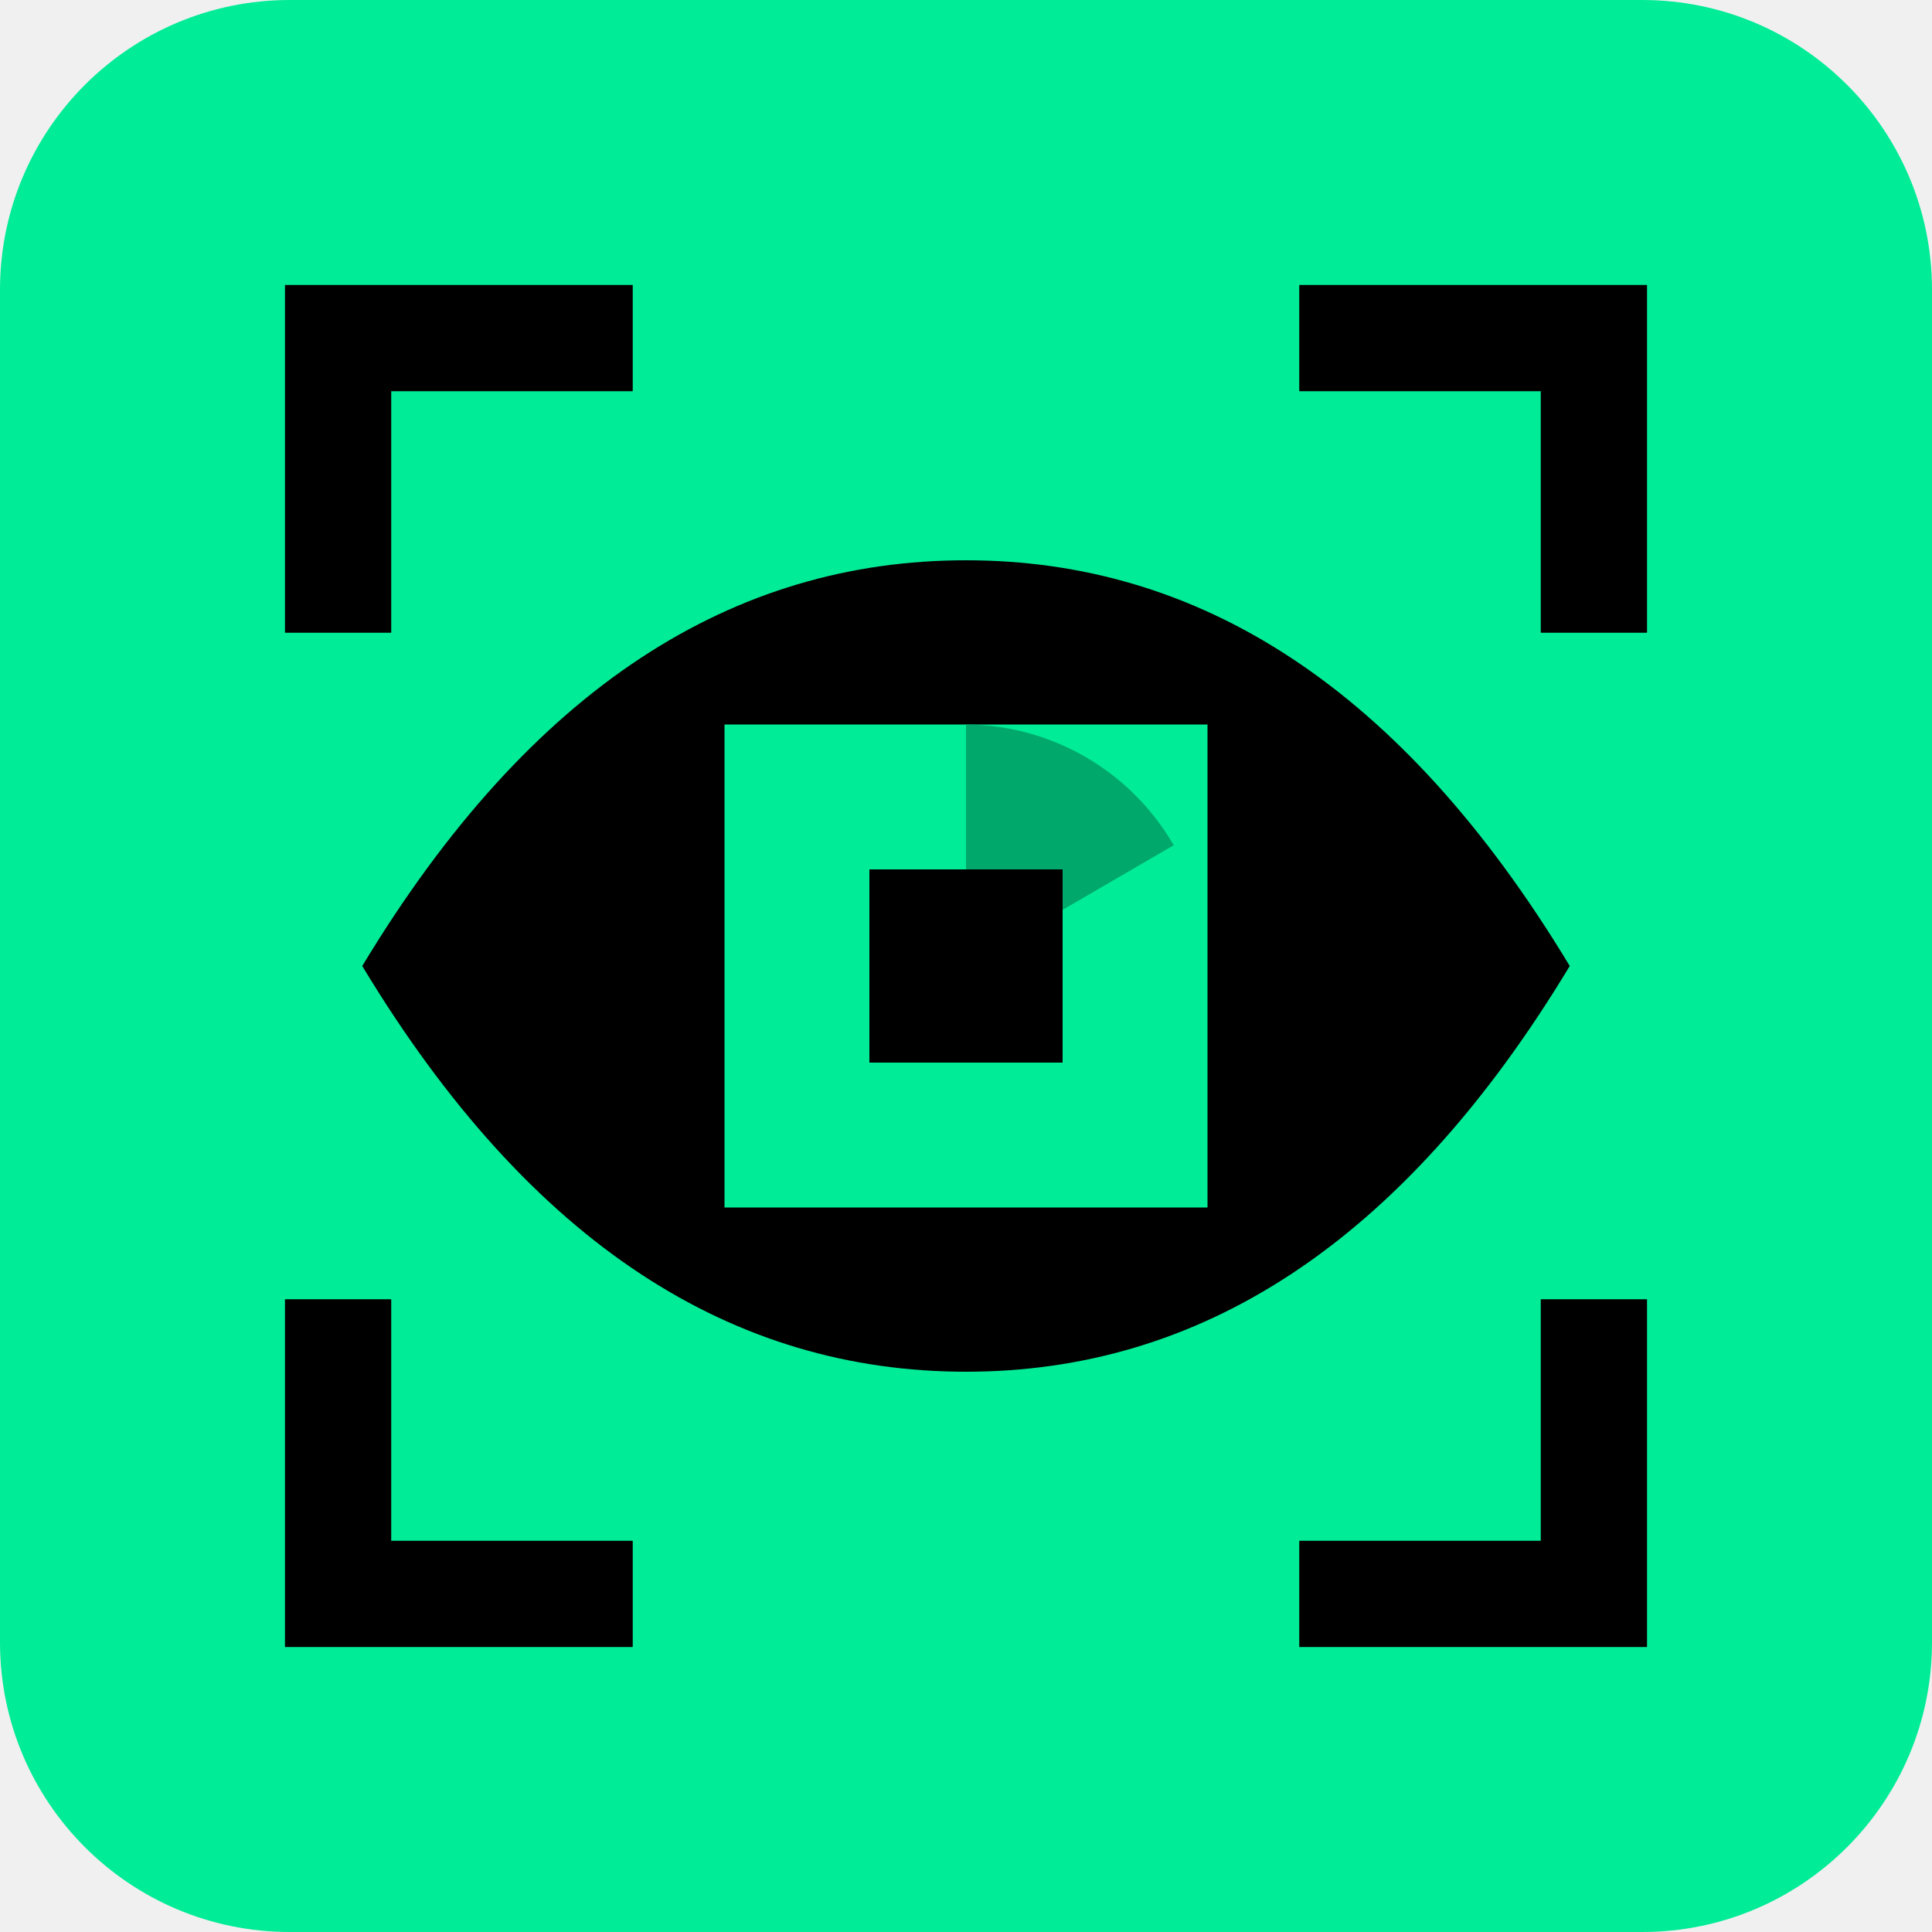
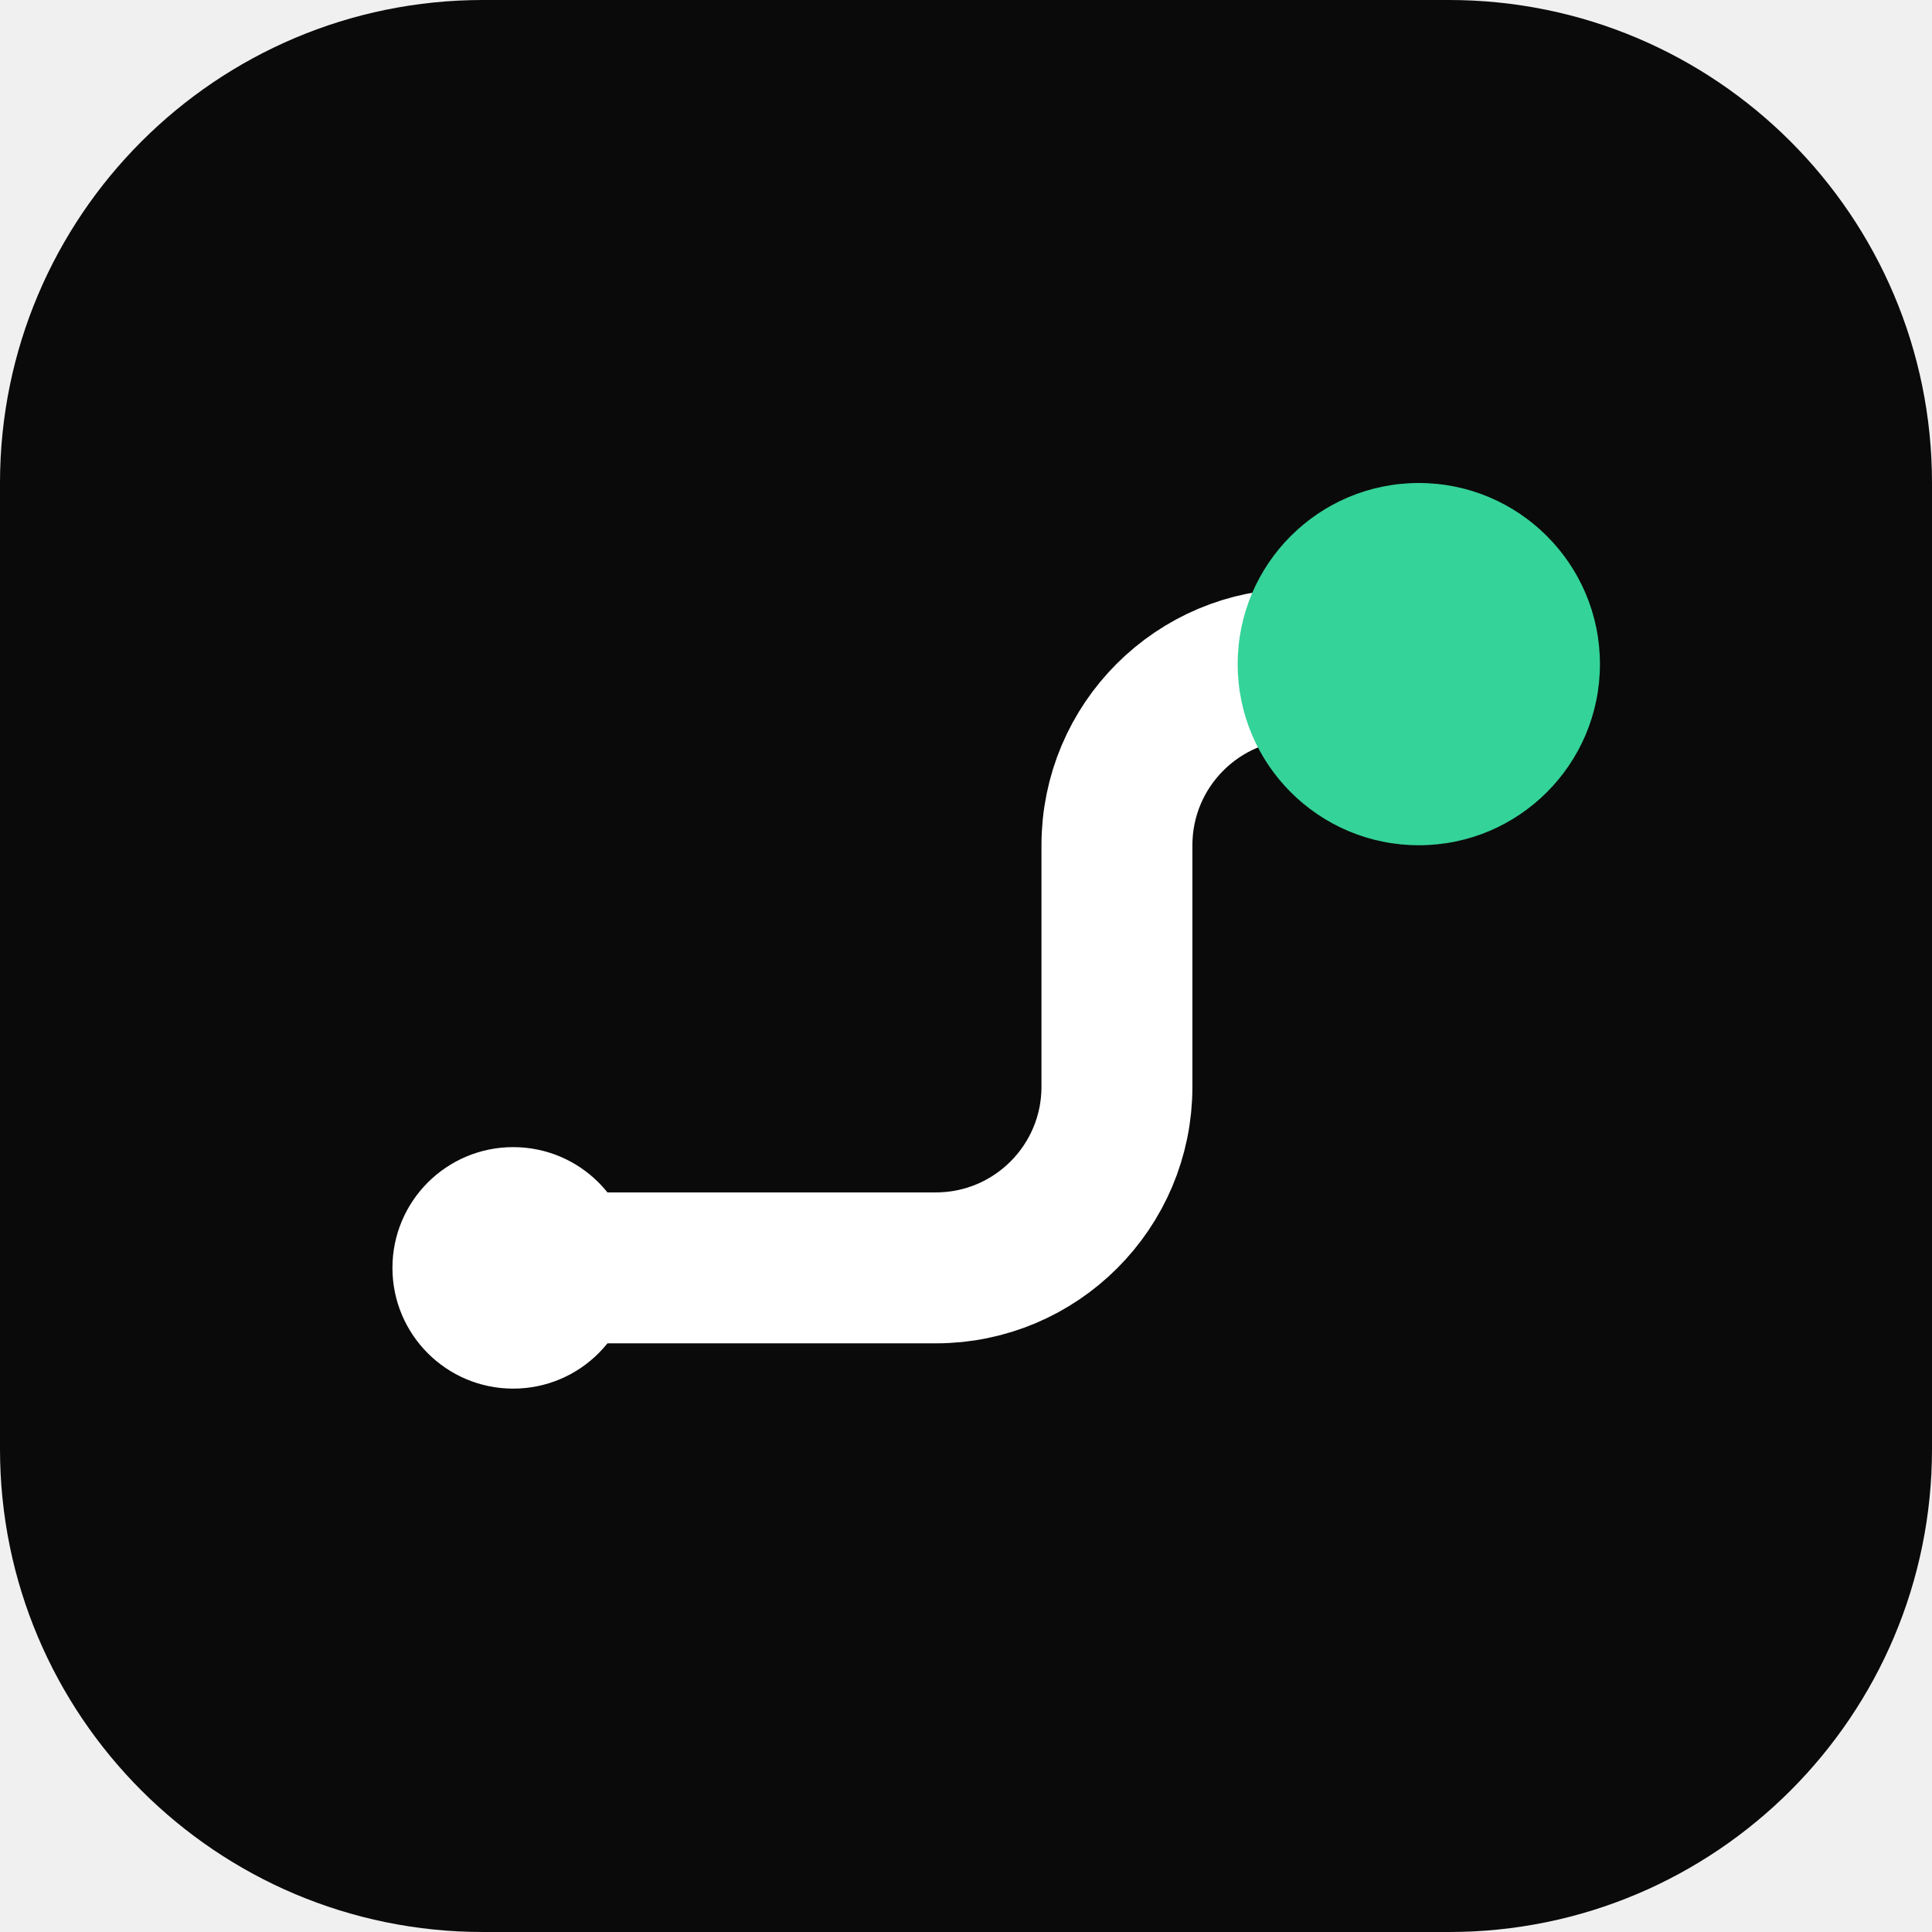
- <svg xmlns="http://www.w3.org/2000/svg" viewBox="0 0 40 40">
-   <rect width="40" height="40" rx="6" fill="#00EC97" />
-   <path d="M7 12V7h5M28 7h5v5M33 28v5h-5M12 33H7v-5" fill="none" stroke="#000" stroke-width="2.2" stroke-linecap="square" />
-   <path d="M7.5 20C11 14.2 15.2 11.6 20 11.6S29 14.2 32.5 20C29 25.8 24.8 28.4 20 28.4S11 25.8 7.5 20Z" fill="#000" />
-   <rect x="15" y="15" width="10" height="10" fill="#00EC97" />
-   <path d="M20 20V15A5 5 0 0 1 24.3 17.5Z" fill="#00A86B" />
-   <rect x="18" y="18" width="4" height="4" fill="#000" />
+ <svg xmlns="http://www.w3.org/2000/svg" viewBox="0 0 64 64" width="64" height="64">
+   <rect width="64" height="64" rx="16" fill="#0a0a0a" />
+   <path d="M17 42h14a6 6 0 0 0 6-6v-8a6 6 0 0 1 6-6h4" fill="none" stroke="#fff" stroke-width="5" stroke-linecap="round" />
+   <circle cx="17" cy="42" r="4" fill="#fff" />
+   <circle cx="47" cy="22" r="6" fill="#34d399" />
</svg>
